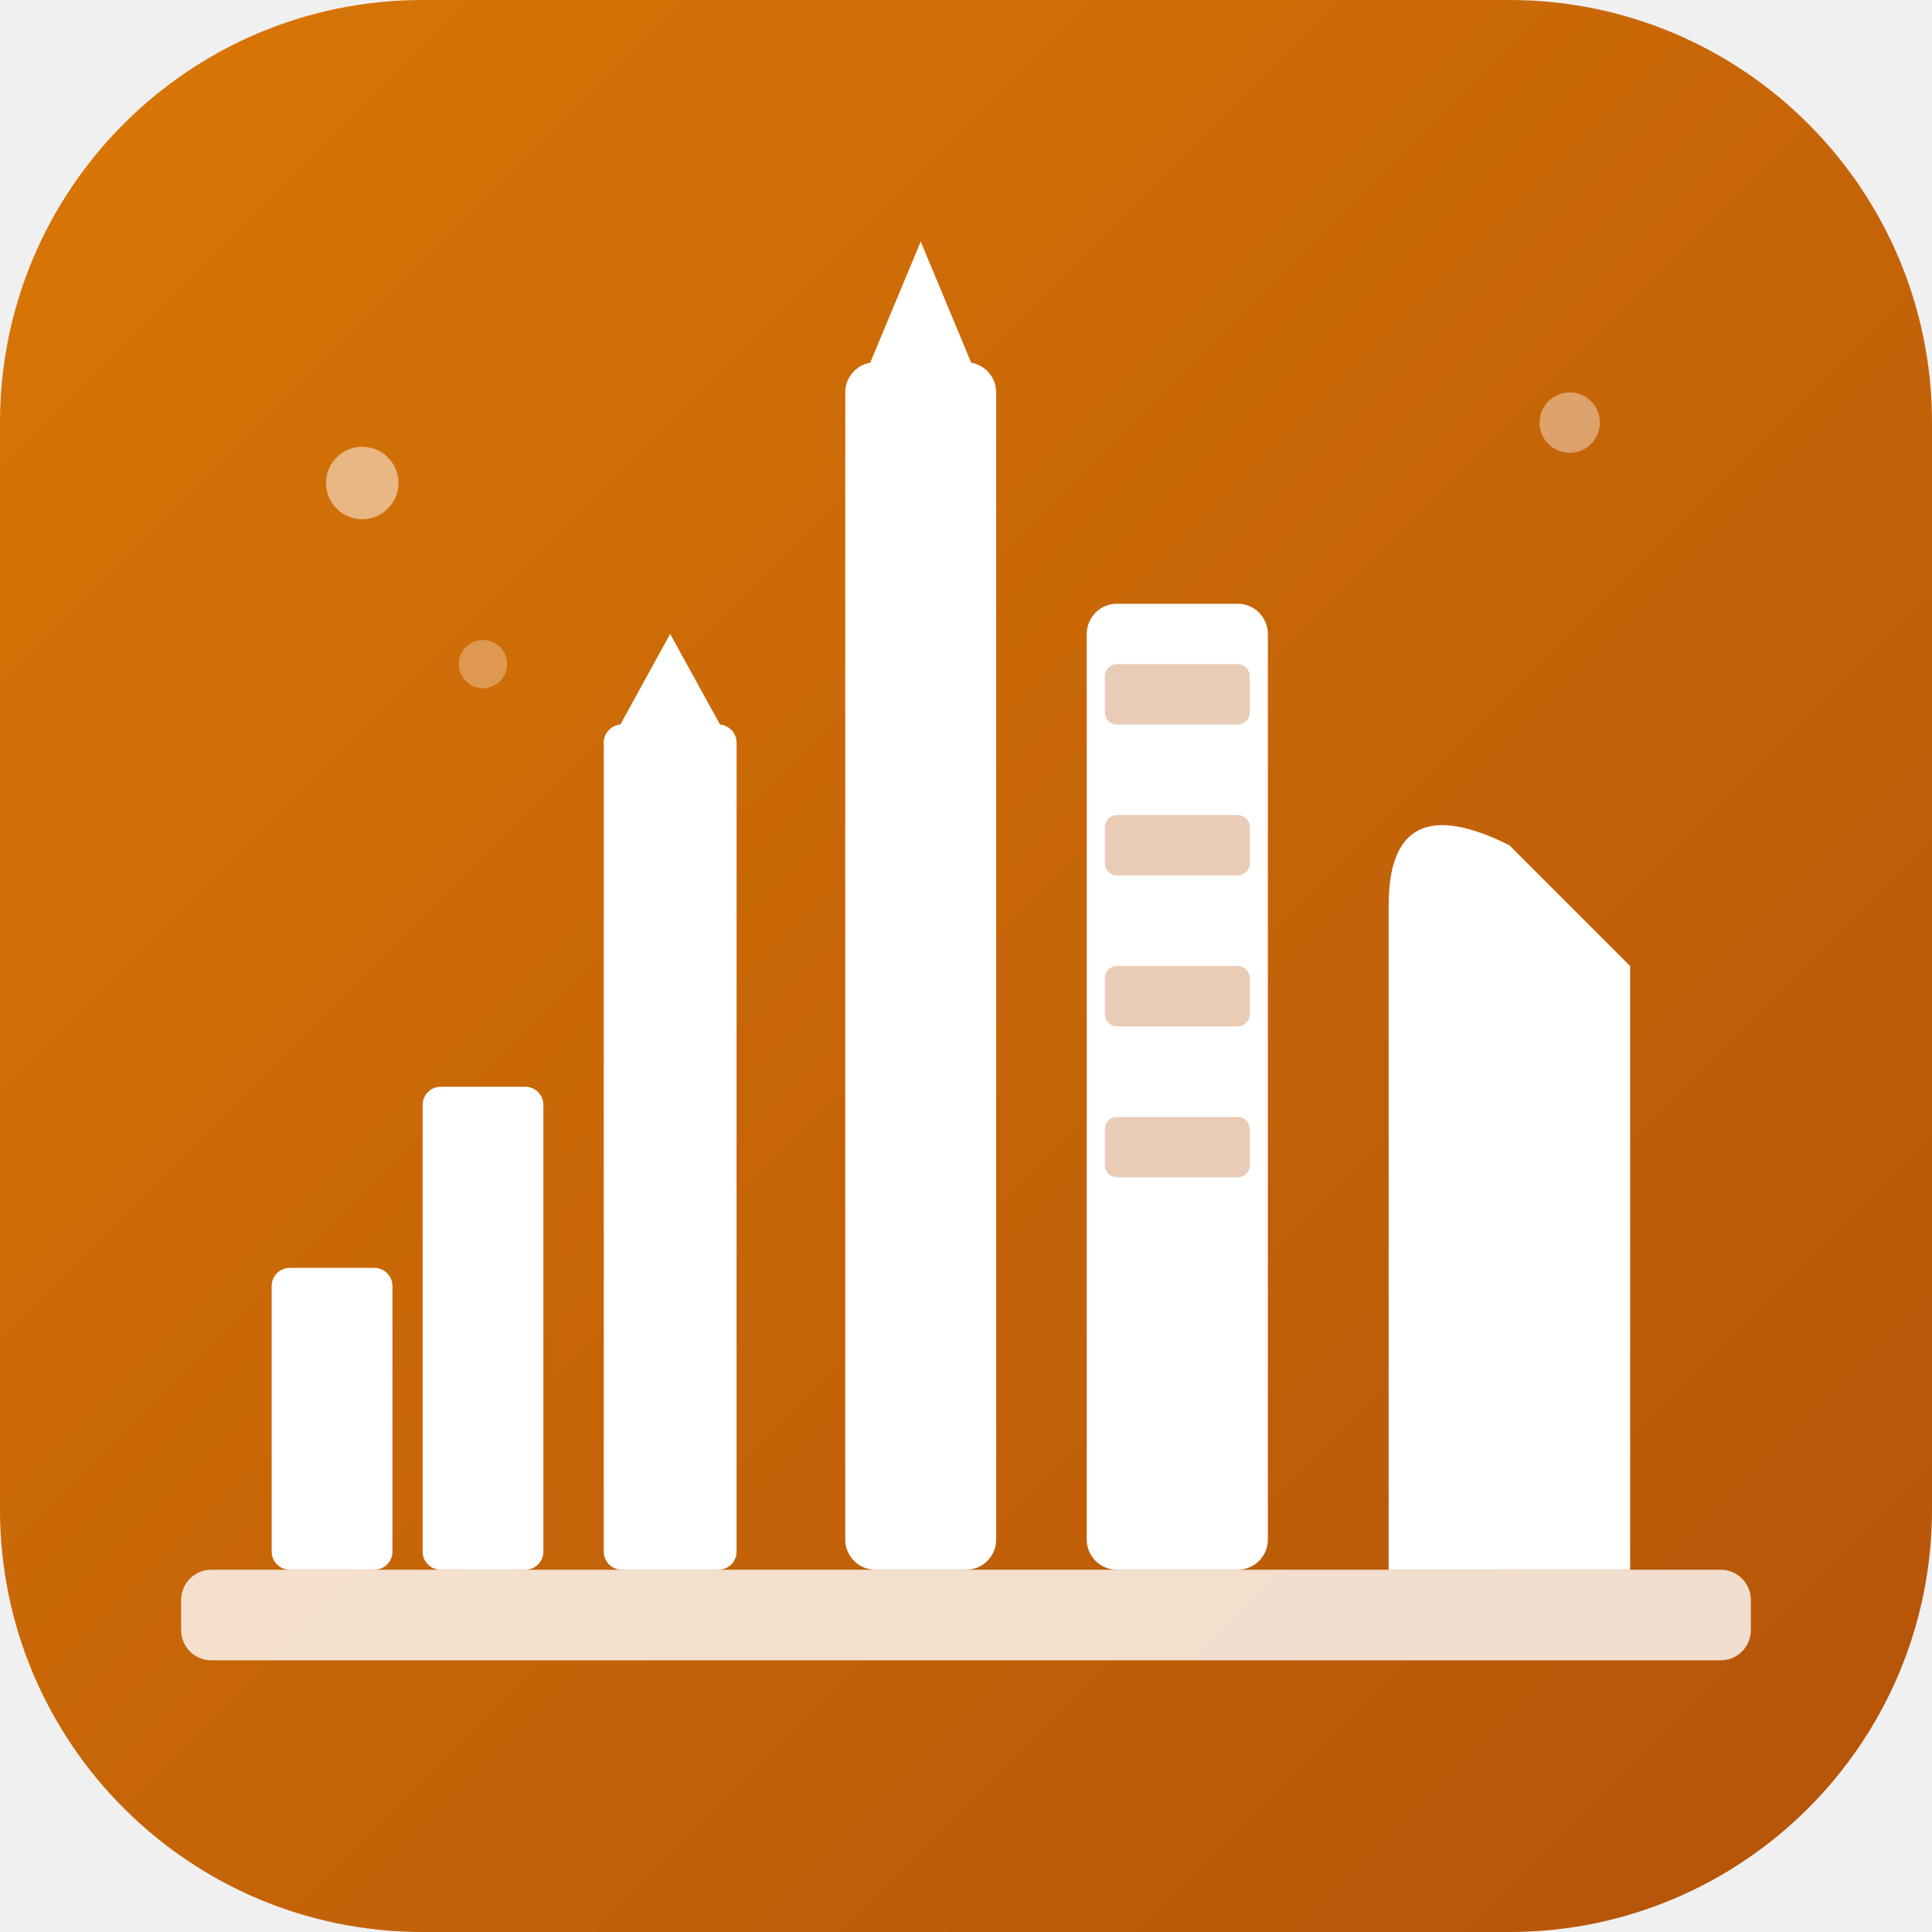
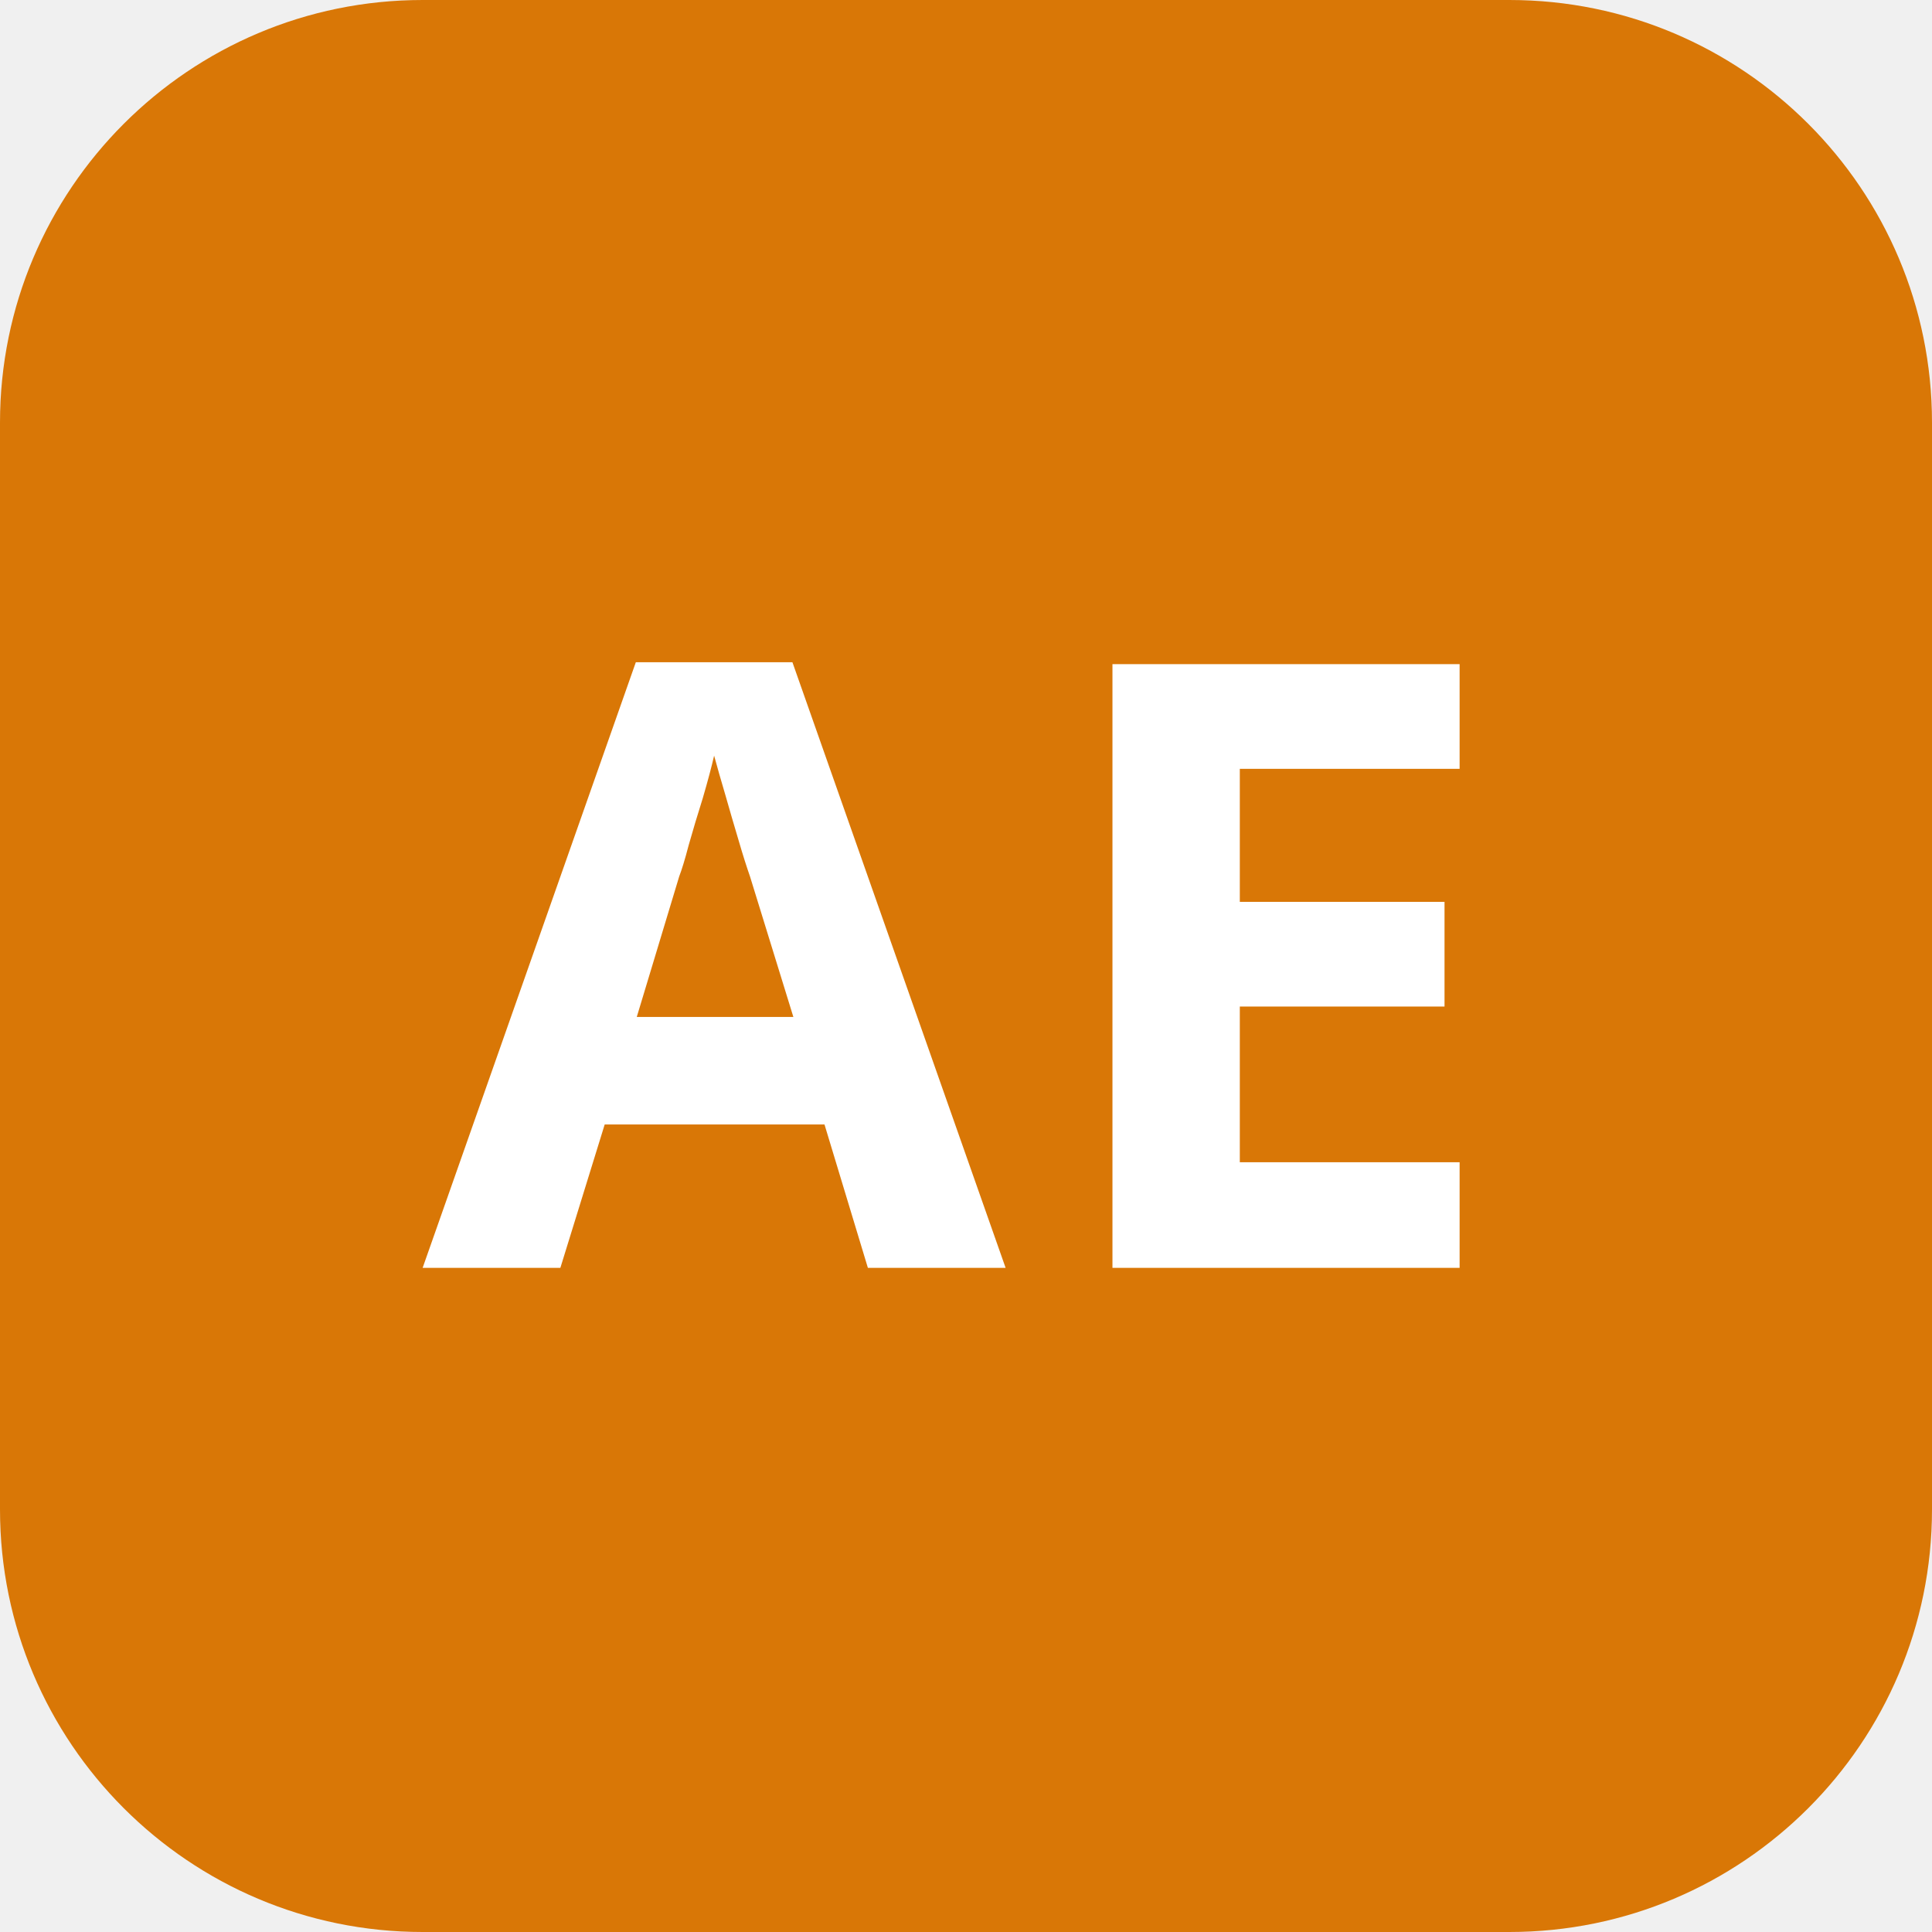
<svg xmlns="http://www.w3.org/2000/svg" viewBox="0 0 32 32">
-   <defs>
-     <linearGradient id="bg" x1="0" y1="0" x2="1" y2="1">
-       <stop offset="0%" stop-color="#D97706" />
-       <stop offset="100%" stop-color="#B45309" />
-     </linearGradient>
-   </defs>
-   <rect width="32" height="32" rx="7" fill="url(#bg)" />
-   <g fill="white">
-     <rect x="14" y="6" width="2.5" height="20" rx="0.5" />
-     <polygon points="15.25,4 14,7 16.5,7" />
-     <rect x="10" y="12" width="2.2" height="14" rx="0.3" />
-     <polygon points="11.1,10.5 10,12.5 12.2,12.5" />
-     <rect x="18" y="10" width="3" height="16" rx="0.5" />
-     <rect x="18.3" y="11" width="2.4" height="1" rx="0.2" fill="#B45309" opacity="0.3" />
-     <rect x="18.3" y="13.5" width="2.4" height="1" rx="0.2" fill="#B45309" opacity="0.3" />
-     <rect x="18.3" y="16" width="2.4" height="1" rx="0.2" fill="#B45309" opacity="0.3" />
-     <rect x="18.3" y="18.5" width="2.4" height="1" rx="0.2" fill="#B45309" opacity="0.3" />
-     <path d="M23,26 L23,15 Q23,13 25,14 L27,16 L27,26 Z" />
-     <rect x="7" y="18" width="2" height="8" rx="0.3" />
-     <rect x="4.5" y="21" width="2" height="5" rx="0.3" />
-     <rect x="3" y="26" width="26" height="1.5" rx="0.5" opacity="0.8" />
-     <circle cx="6" cy="8" r="0.6" opacity="0.5" />
-     <circle cx="26" cy="7" r="0.5" opacity="0.4" />
-     <circle cx="8" cy="11" r="0.4" opacity="0.3" />
-   </g>
+   <rect width="32" height="32" rx="7" fill="#D97706" />
+   <text x="16" y="21" text-anchor="middle" font-family="system-ui,sans-serif" font-size="14" font-weight="800" fill="white" letter-spacing="0.5">AE</text>
</svg>
